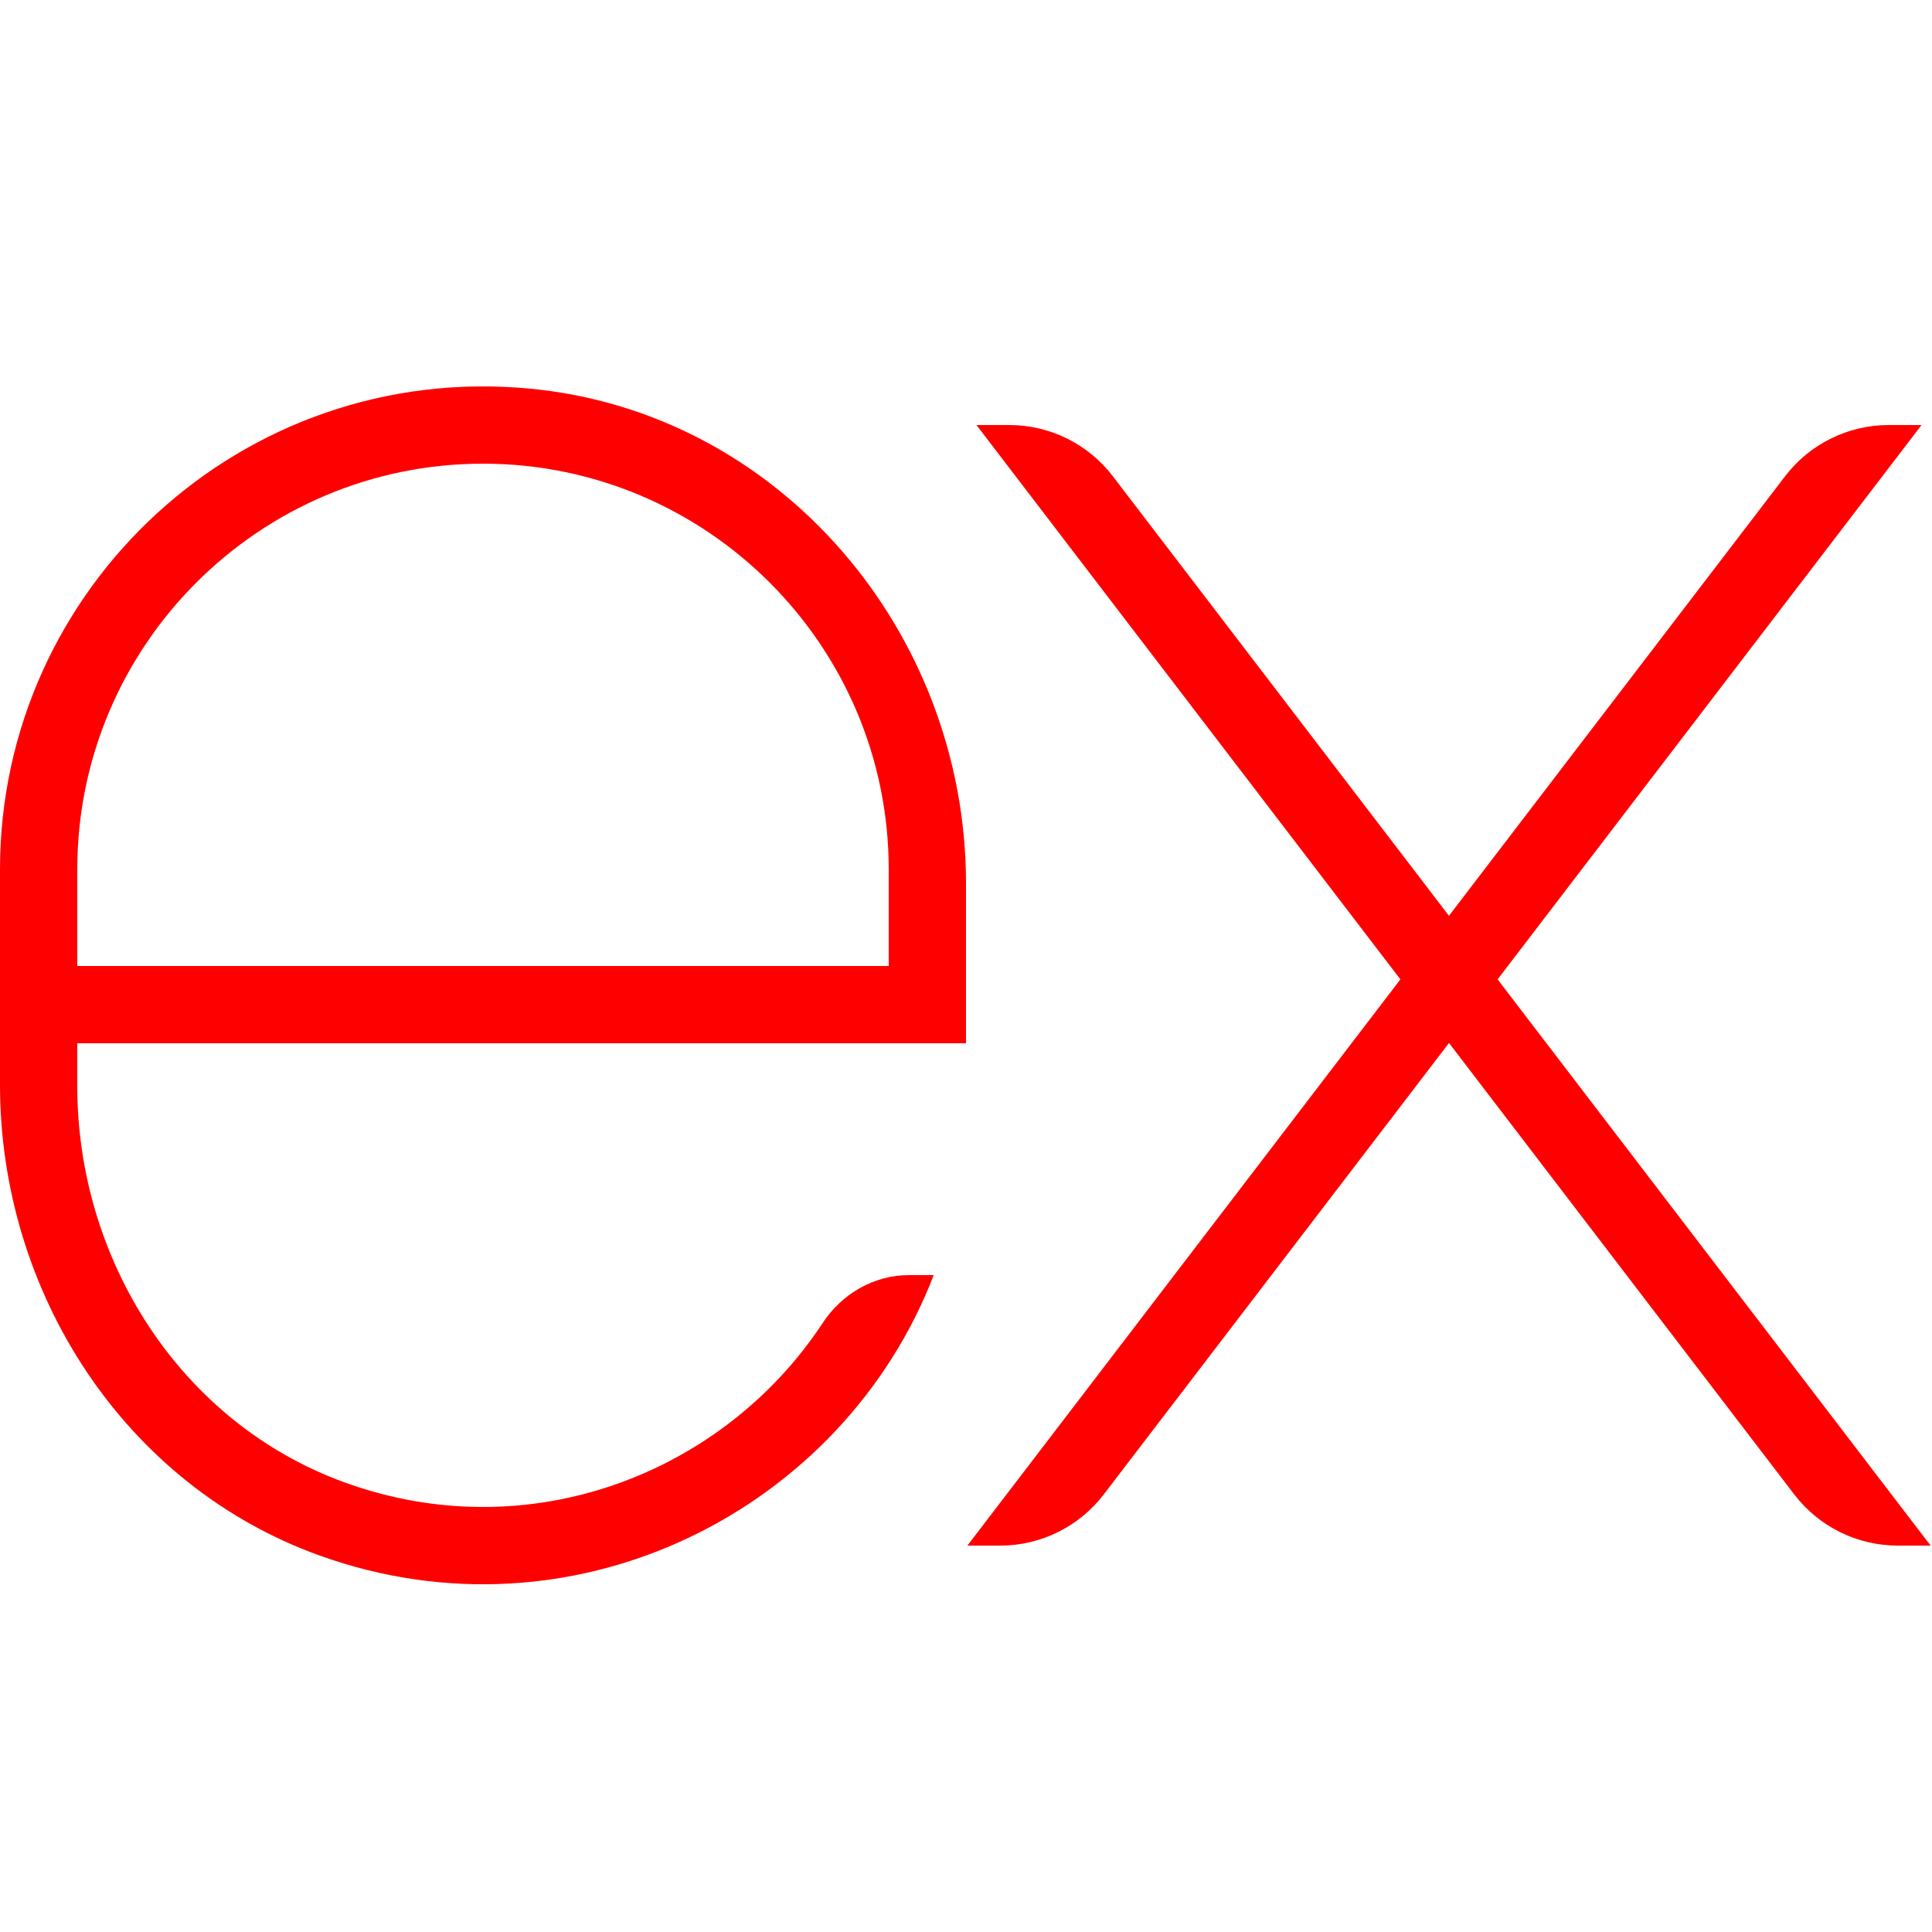
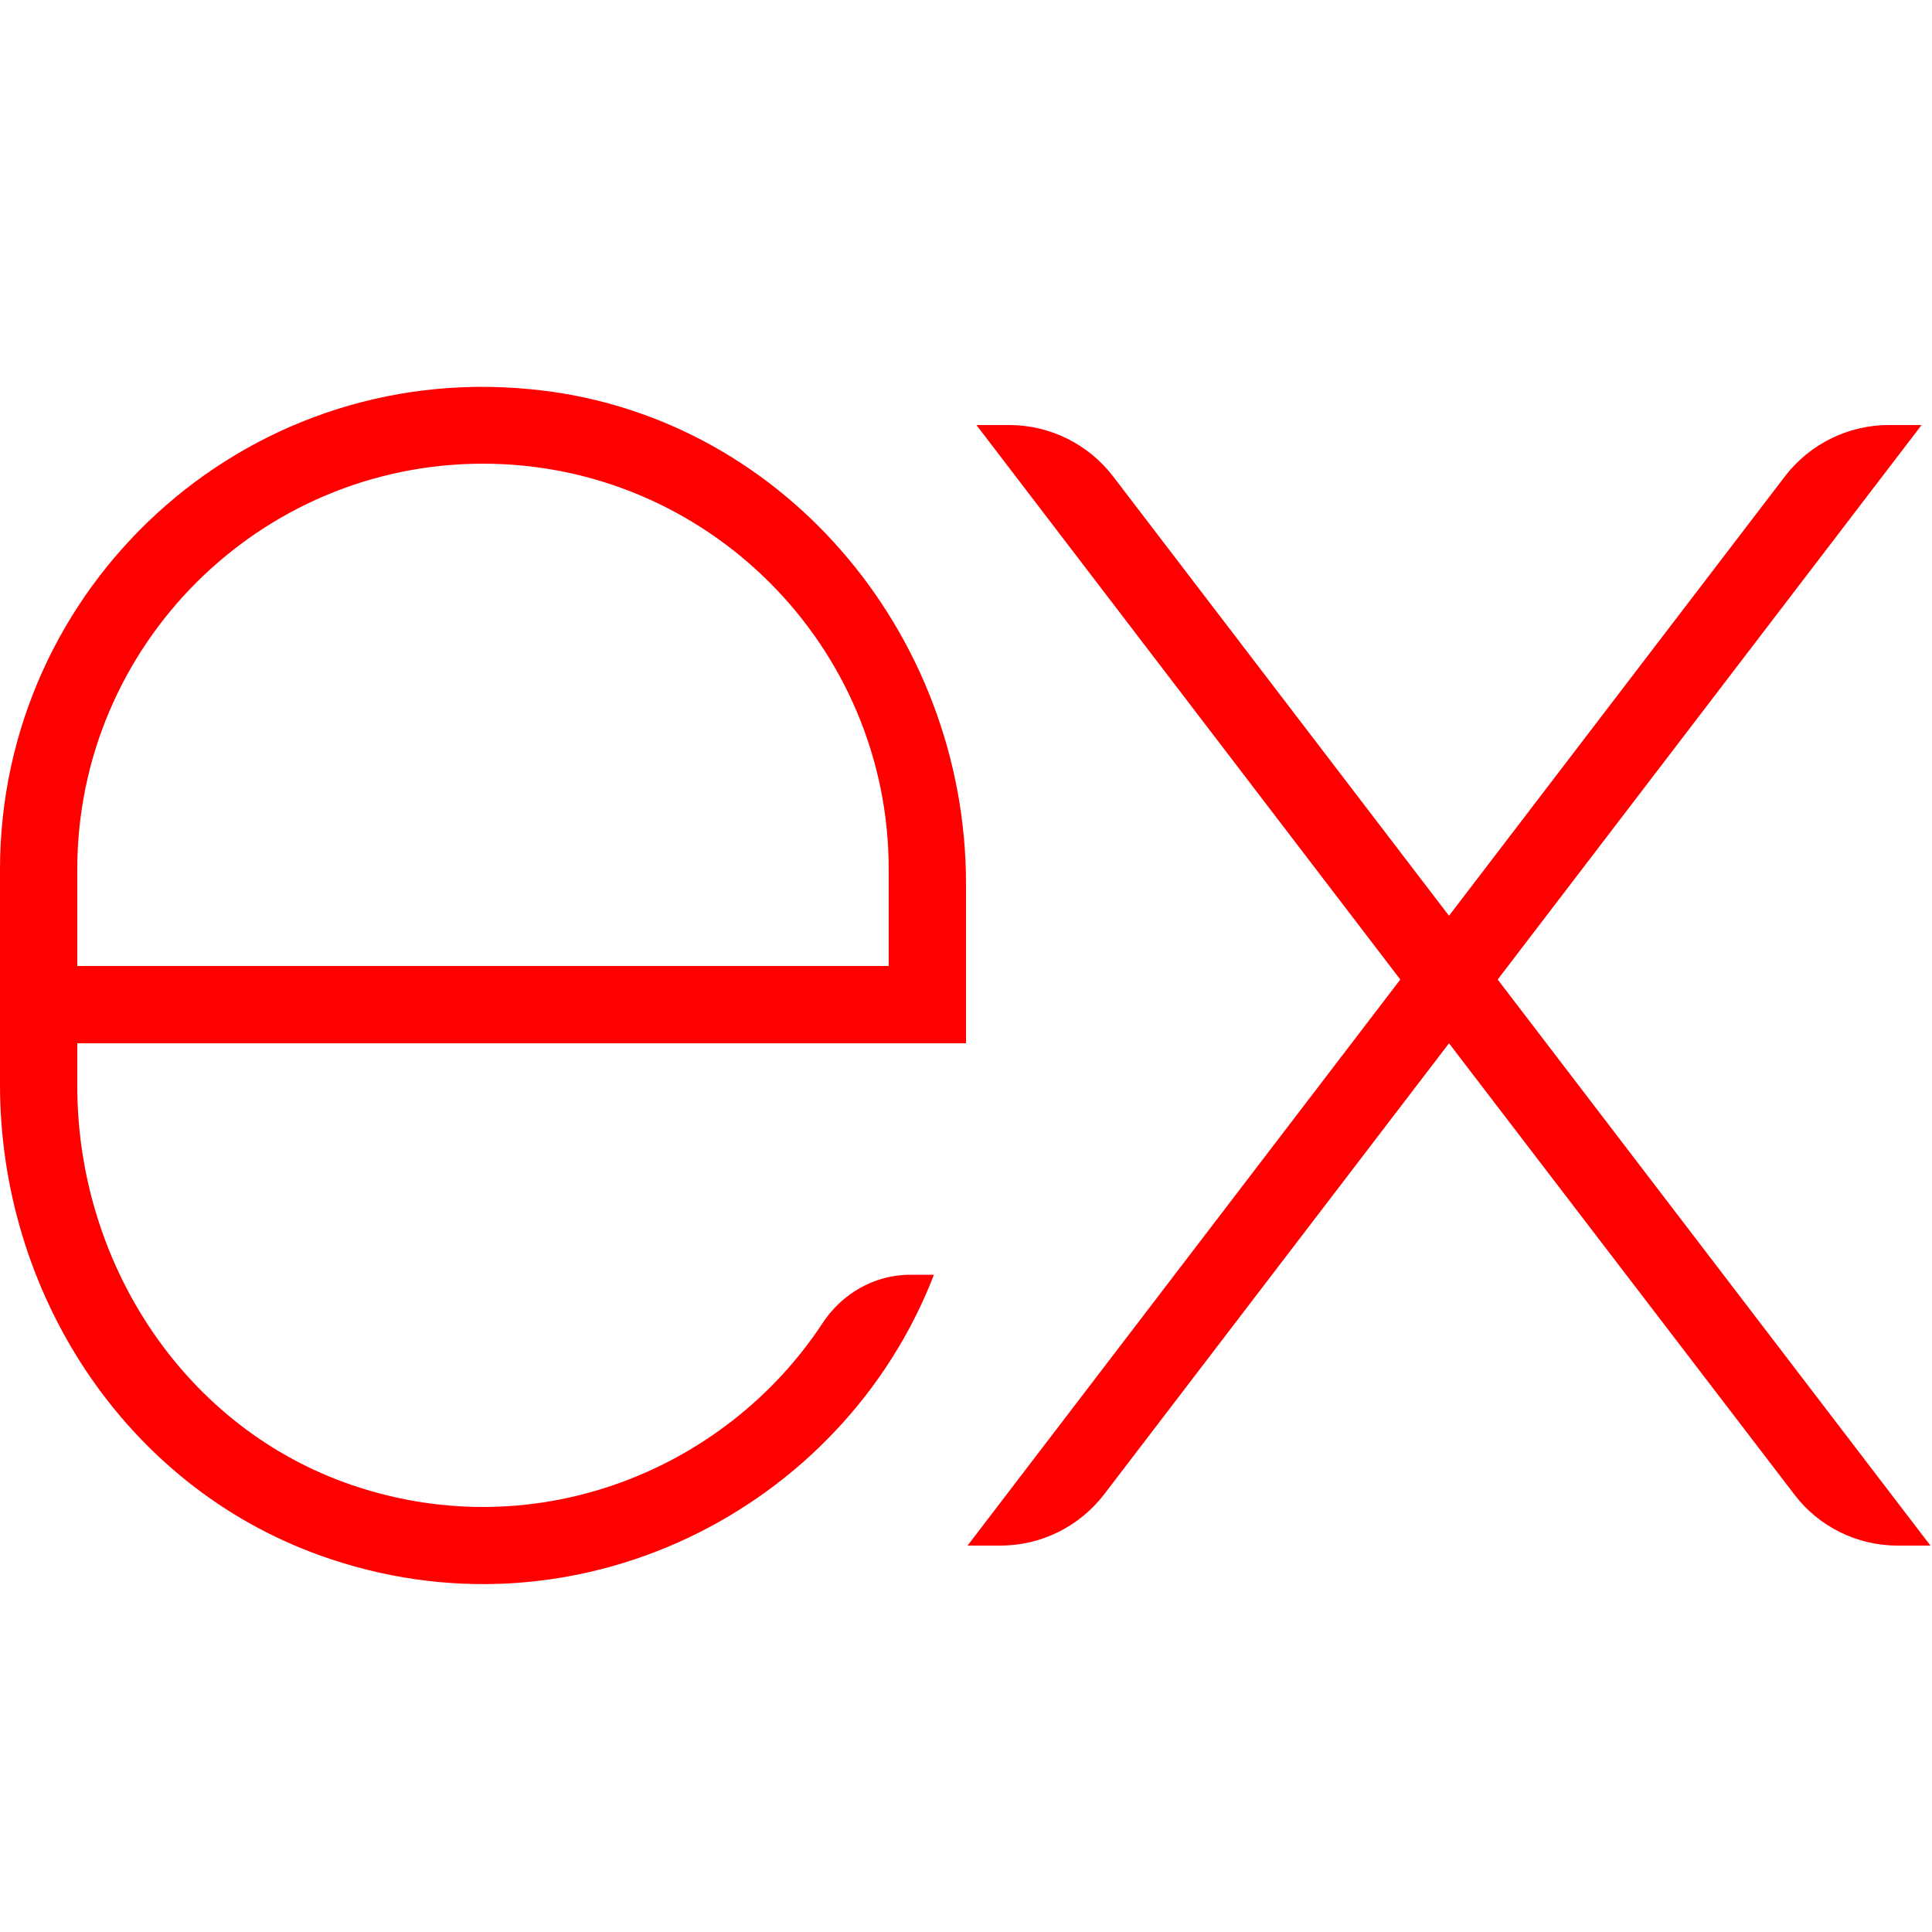
- <svg xmlns="http://www.w3.org/2000/svg" x="0px" y="0px" width="100" height="100" viewBox="0 0 50 50">
-   <path d="M49.729 11h-.85c-1.051 0-2.041.49-2.68 1.324l-8.7 11.377-8.7-11.377C28.162 11.49 27.171 11 26.121 11h-.85l10.971 14.346L25.036 40h.85c1.051 0 2.041-.49 2.679-1.324L37.5 26.992l8.935 11.684C47.073 39.51 48.063 40 49.114 40h.85L38.758 25.346 49.729 11zM21.289 34.242c-2.554 3.881-7.582 5.87-12.389 4.116C4.671 36.815 2 32.611 2 28.109L2 27h12v0h11l0-4.134c0-6.505-4.818-12.2-11.295-12.809C6.273 9.358 0 15.21 0 22.5l0 5.573c0 5.371 3.215 10.364 8.269 12.183 6.603 2.376 13.548-1.17 15.896-7.256 0 0 0 0 0 0h-.638C22.616 33 21.789 33.481 21.289 34.242zM2 22.5C2 16.71 6.71 12 12.5 12S23 16.71 23 22.5V25H2V22.5z" fill="red" />
+ <svg xmlns="http://www.w3.org/2000/svg" width="100" height="100" viewBox="0 0 50 50">
+   <path d="M49.73 11h-.85c-1.05 0-2.04.49-2.68 1.32L37.5 23.7l-8.7-11.38c-.64-.83-1.63-1.32-2.68-1.32h-.85l10.97 14.35L25.04 40h.85c1.05 0 2.04-.49 2.68-1.32L37.5 27l8.94 11.68c.63.83 1.62 1.32 2.67 1.32h.85l-11.2-14.65L49.73 11zM21.29 34.24c-2.55 3.88-7.58 5.87-12.39 4.12C4.67 36.81 2 32.61 2 28.1V27h23v-4.13c0-6.5-4.82-12.2-11.3-12.8C6.27 9.36 0 15.21 0 22.5v5.57c0 5.37 3.21 10.36 8.27 12.18 6.6 2.38 13.55-1.17 15.9-7.26h-.64c-.91.01-1.74.49-2.24 1.25zM2 22.5C2 16.71 6.71 12 12.5 12S23 16.71 23 22.5V25H2v-2.5z" fill="red" />
</svg>
